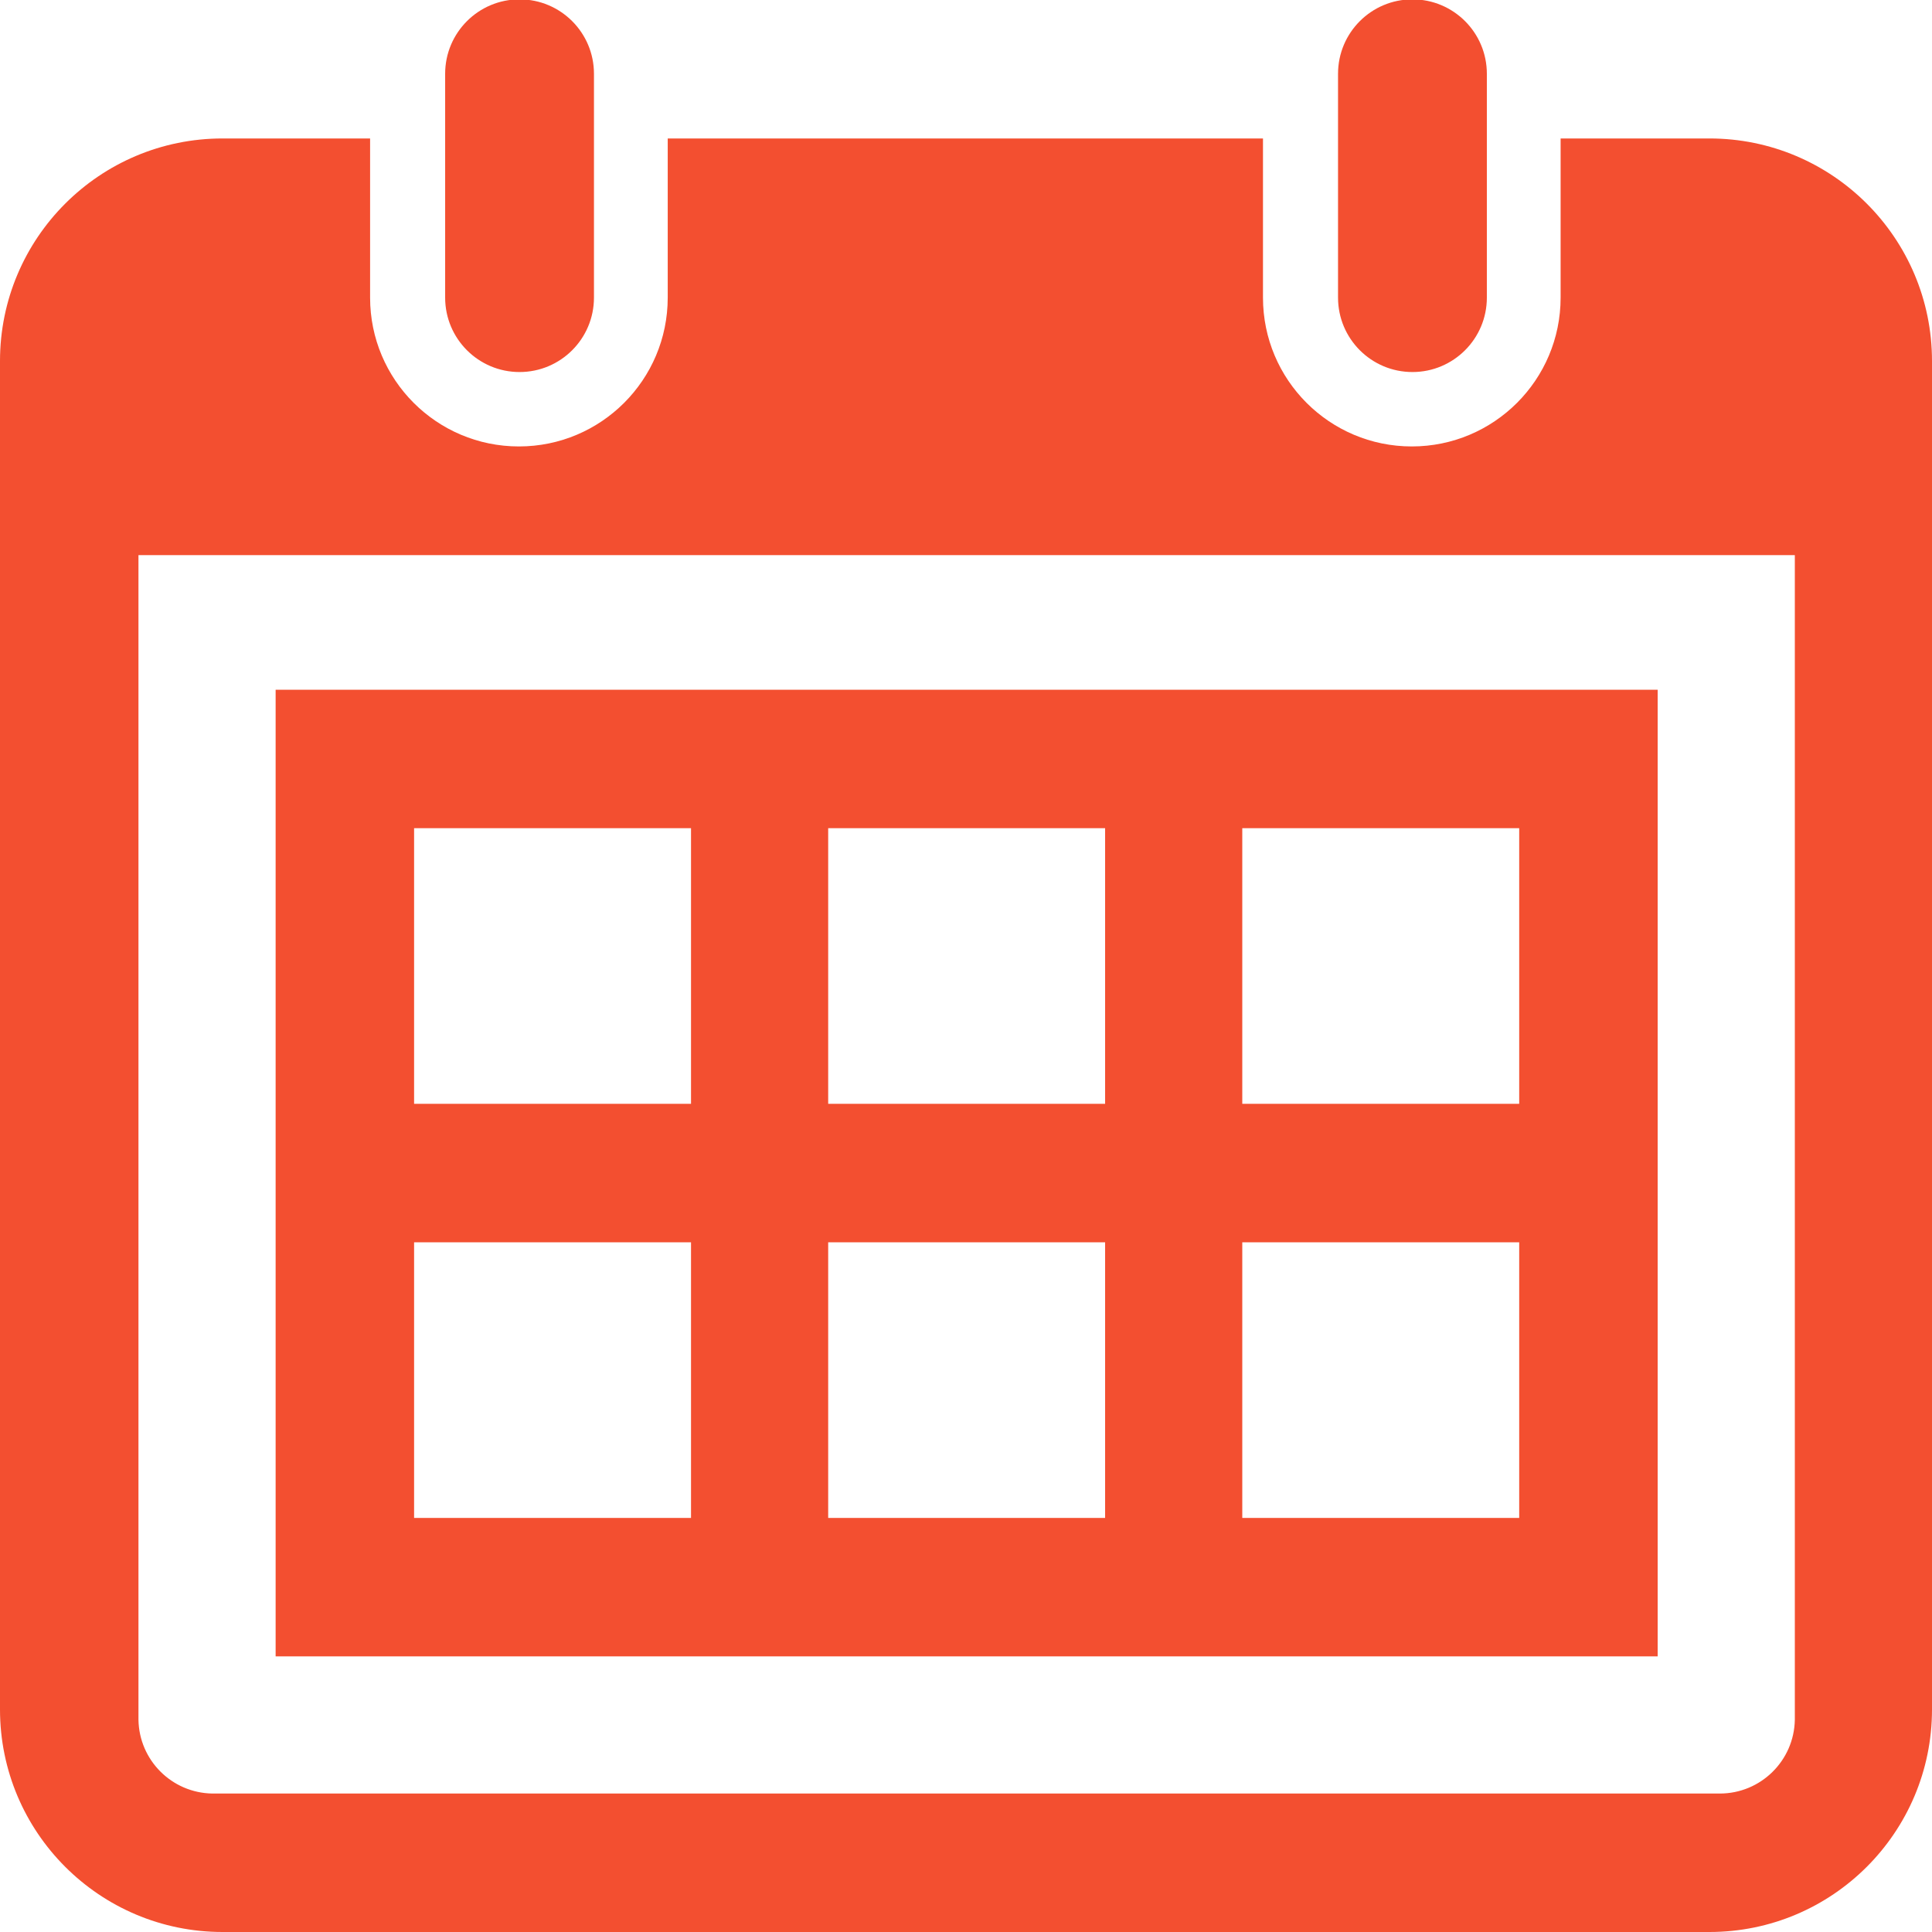
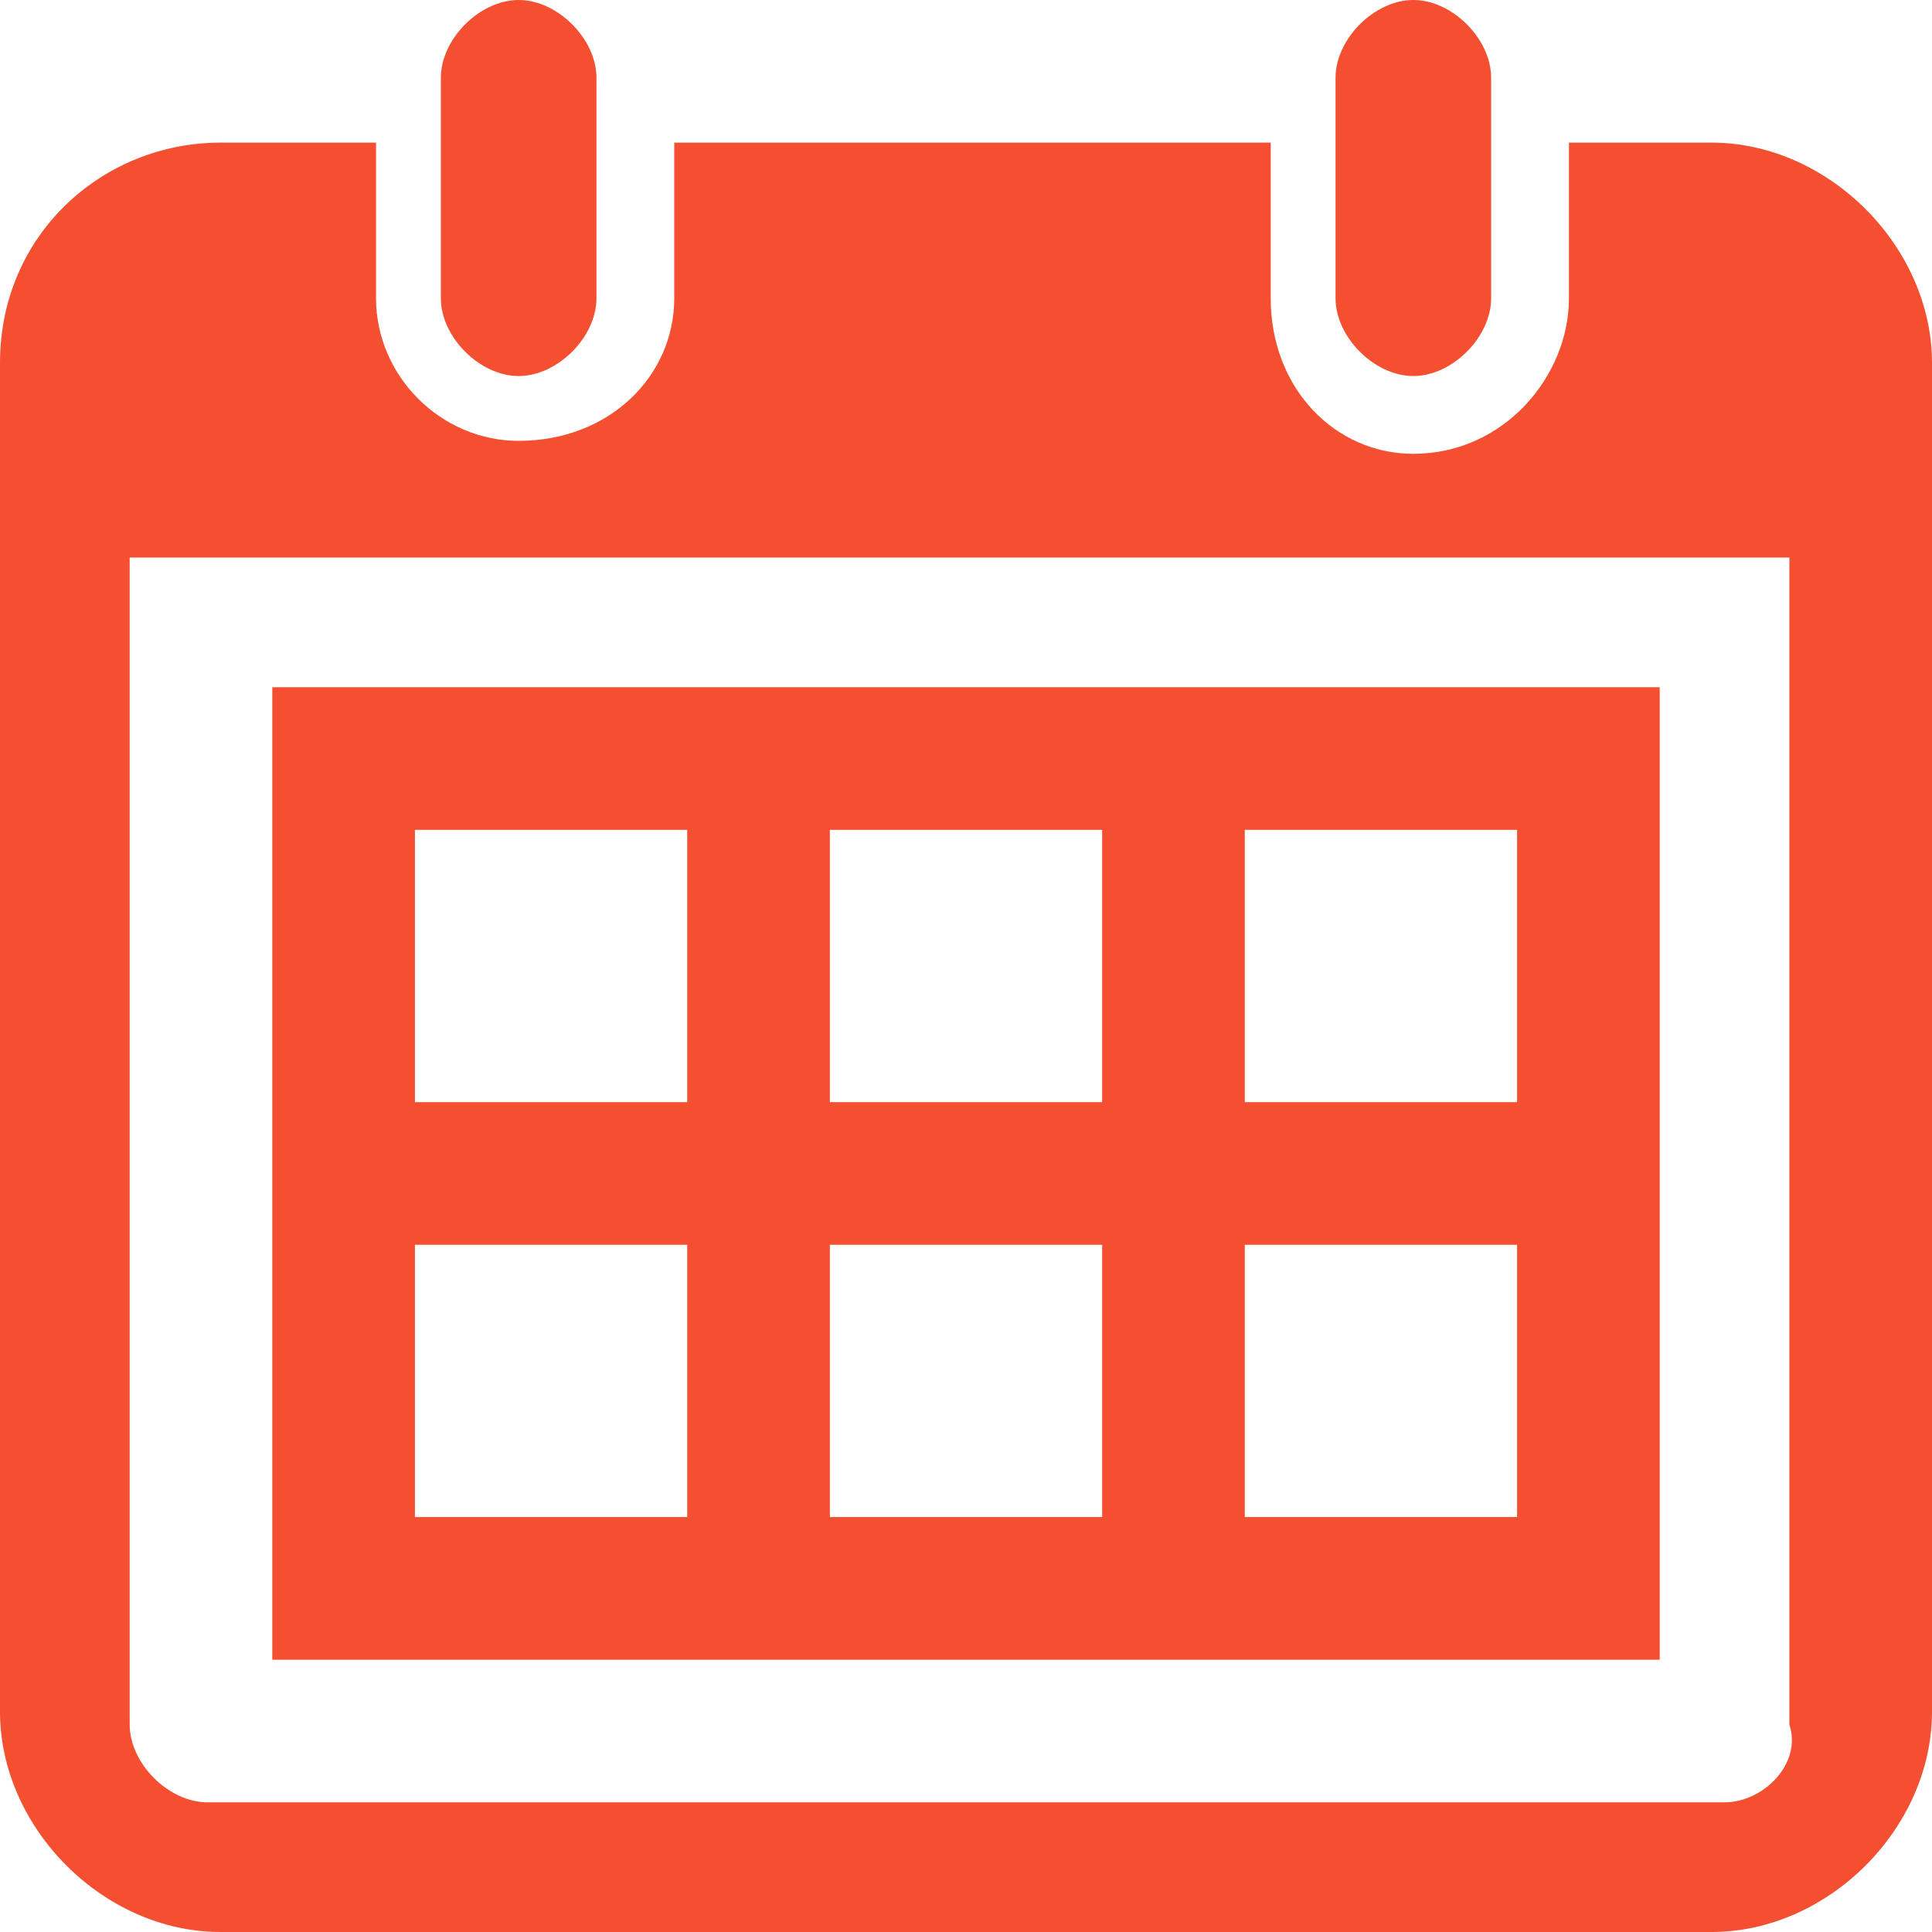
- <svg xmlns="http://www.w3.org/2000/svg" viewBox="0 0 14.93 14.93">
-   <defs>
-     <style>.cls-1{fill:#f34f30}</style>
-   </defs>
-   <g id="Layer_2" data-name="Layer 2">
-     <path class="cls-1" d="M12.81 5.33v7.47H2.13V5.33zm-1.07 6.4V9.6H9.6v2.13zm0-3.2V6.4H9.6v2.13zm-3.2 3.2V9.6H6.4v2.13zm0-3.2V6.4H6.4v2.13zm-3.2 3.2V9.6H3.2v2.13zm0-3.2V6.4H3.2v2.13zM4.59 2.3V.57a.57.57 0 1 0-1.15 0V2.3a.57.57 0 0 0 1.15 0zm8.69 11.56H1.64a.58.58 0 0 1-.57-.57v-9h12.8v9a.58.58 0 0 1-.58.57zM12.06 1.07V2.3a1.15 1.15 0 0 1-2.3 0V1.07h-4.6V2.3a1.15 1.15 0 0 1-2.3 0V1.07H1.72A1.72 1.72 0 0 0 0 2.79v10.42a1.72 1.72 0 0 0 1.72 1.72h11.49a1.72 1.72 0 0 0 1.72-1.72V2.79a1.72 1.72 0 0 0-1.72-1.72zm-.57 1.23V.57a.57.57 0 1 0-1.15 0V2.3a.57.57 0 0 0 1.15 0z" id="Event" />
-   </g>
+ <svg xmlns="http://www.w3.org/2000/svg" id="Слой_1" viewBox="0 0 14.9 14.9">
+   <style>.st0{fill:#f34f30}</style>
+   <path id="Event" class="st0" d="M12.8 5.3v7.5H2.1V5.3h10.7zm-1.1 6.4V9.6H9.6v2.1h2.1zm0-3.2V6.4H9.6v2.1h2.1zm-3.2 3.2V9.6H6.4v2.1h2.1zm0-3.2V6.4H6.4v2.1h2.1zm-3.2 3.2V9.6H3.2v2.1h2.1zm0-3.2V6.4H3.2v2.1h2.1zm-.7-6.2V.6C4.6.3 4.3 0 4 0s-.6.3-.6.6v1.7c0 .3.3.6.6.6s.6-.3.6-.6zm8.7 11.6H1.6c-.3 0-.6-.3-.6-.6v-9h12.8v9c.1.3-.2.6-.5.6zM12.1 1.1v1.2c0 .6-.5 1.2-1.2 1.2-.6 0-1.1-.5-1.1-1.2V1.1H5.2v1.2c0 .6-.5 1.1-1.2 1.1-.6 0-1.1-.5-1.1-1.1V1.1H1.7C.8 1.1 0 1.8 0 2.8v10.4c0 .9.8 1.7 1.7 1.7h11.5c.9 0 1.7-.8 1.7-1.7V2.8c0-.9-.8-1.7-1.7-1.7h-1.1zm-.6 1.2V.6c0-.3-.3-.6-.6-.6s-.6.3-.6.6v1.7c0 .3.3.6.6.6s.6-.3.6-.6z" />
</svg>
